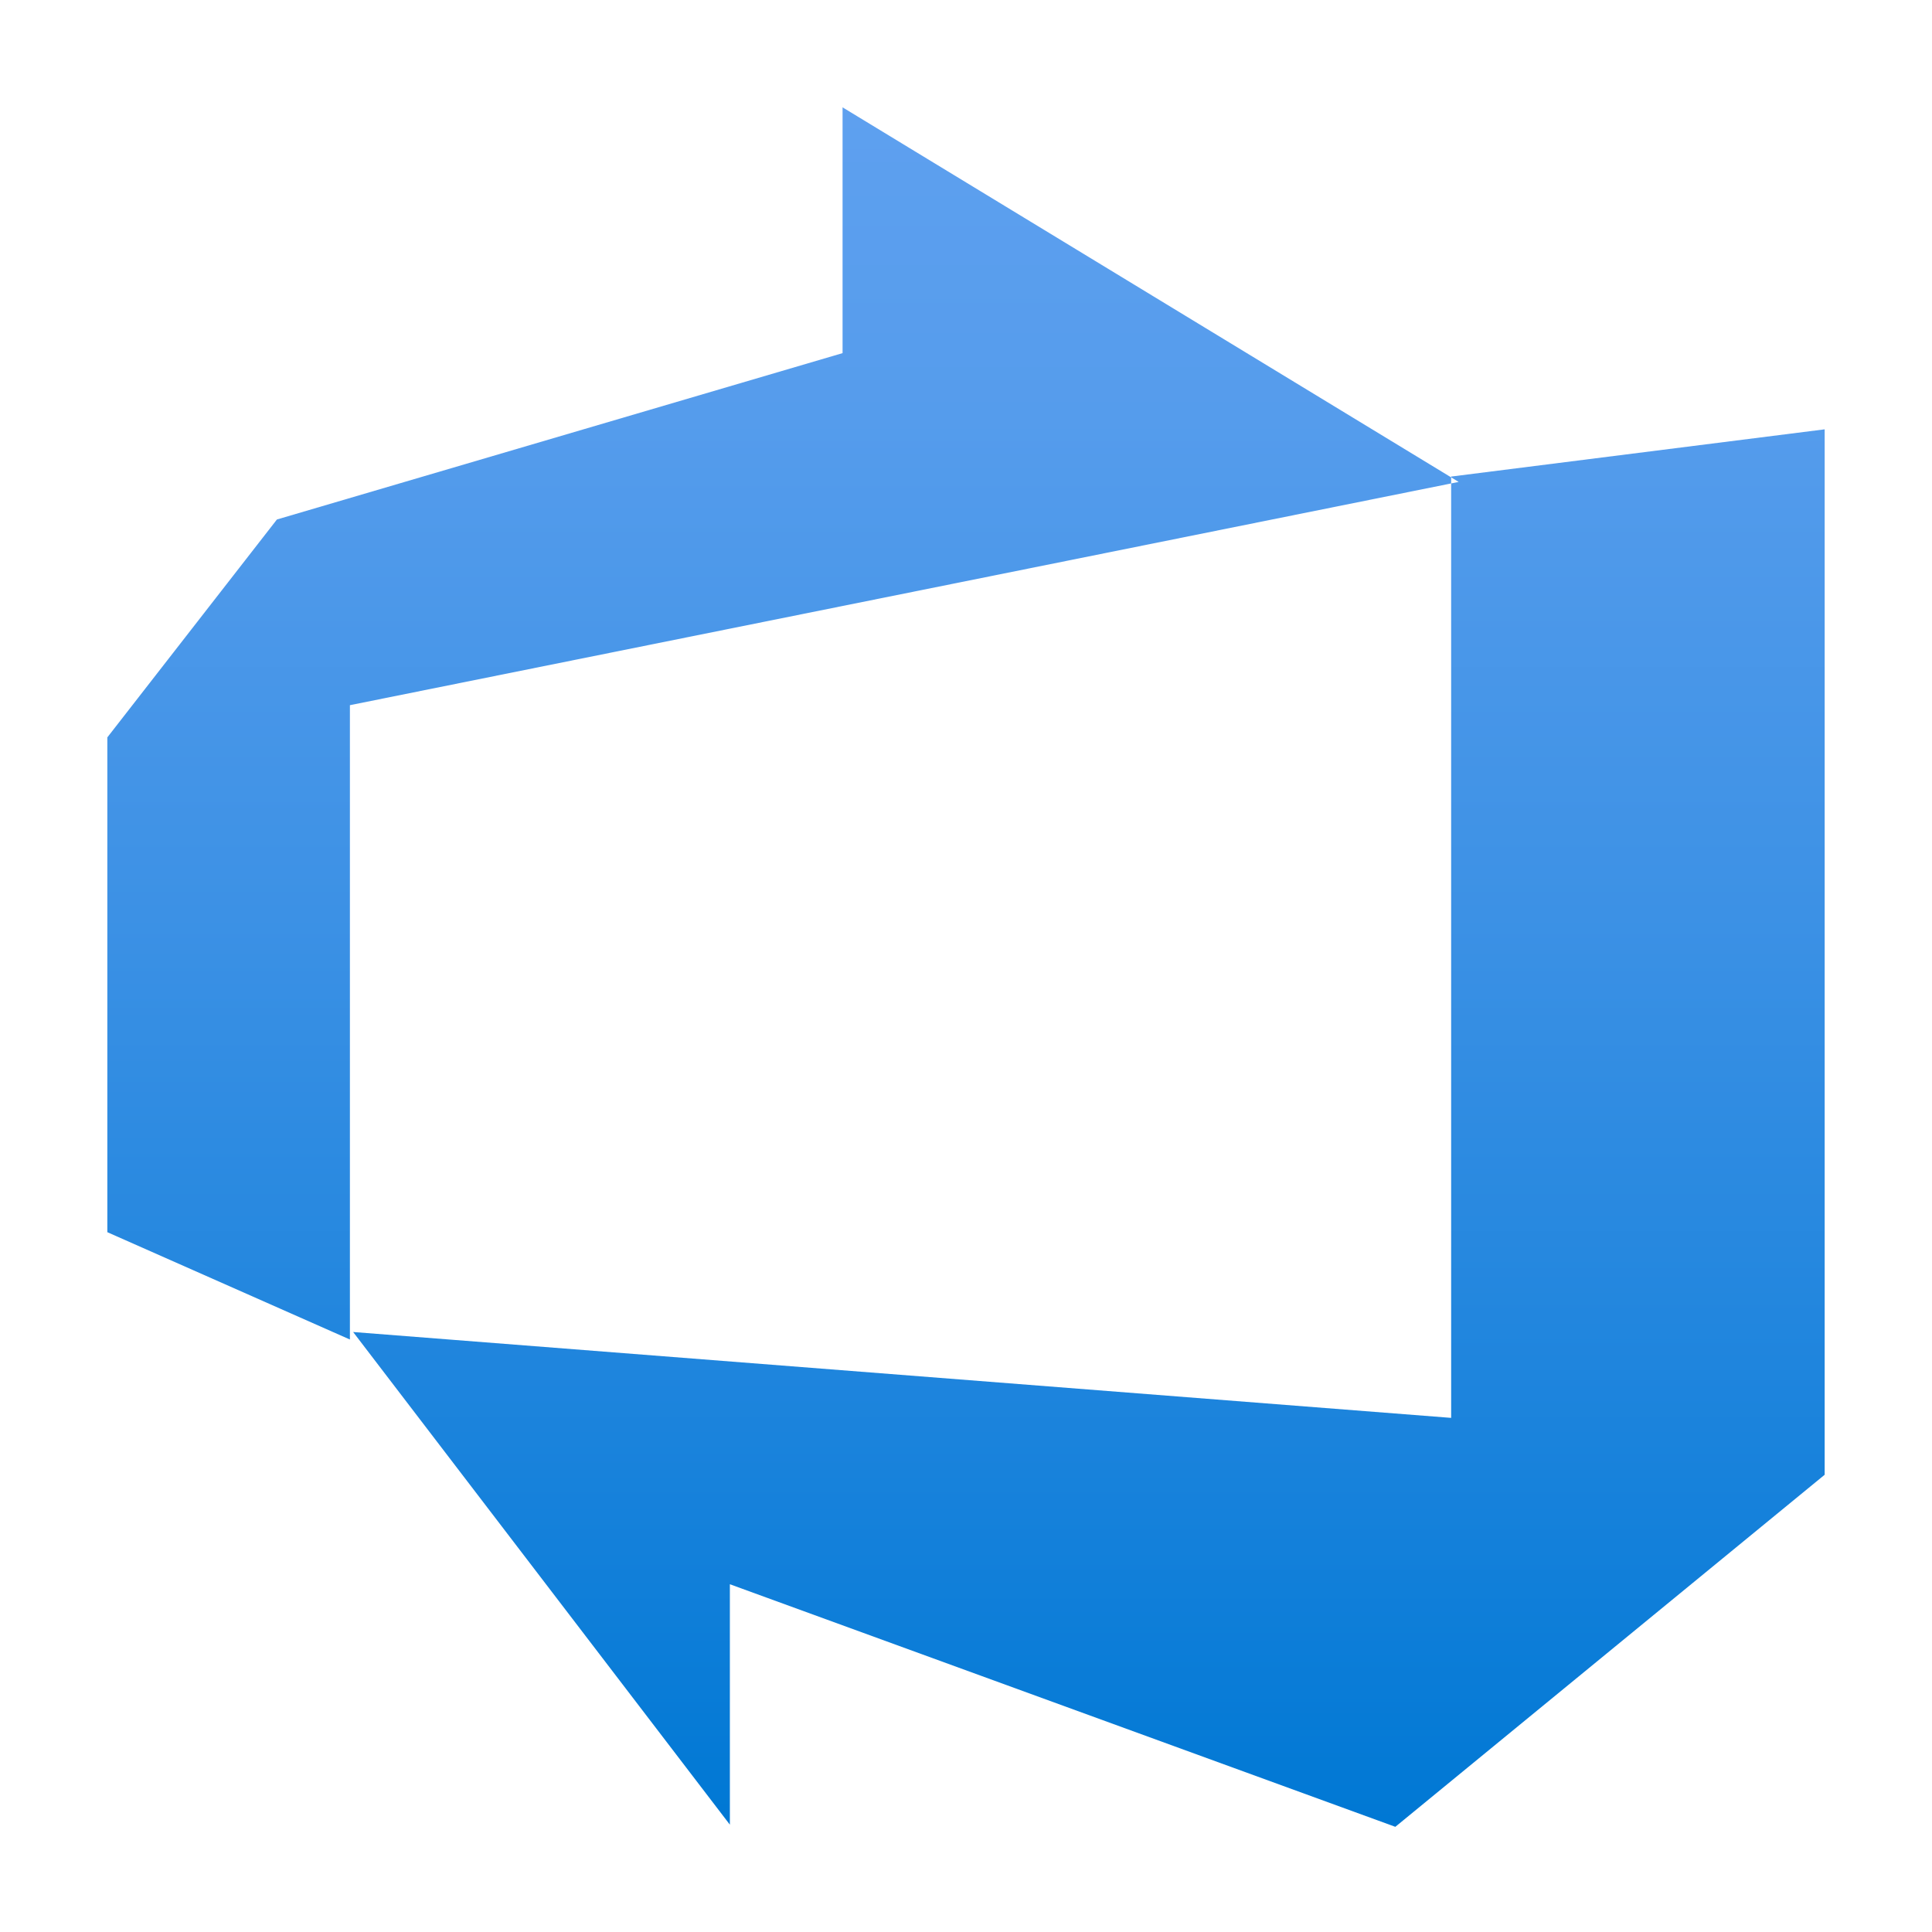
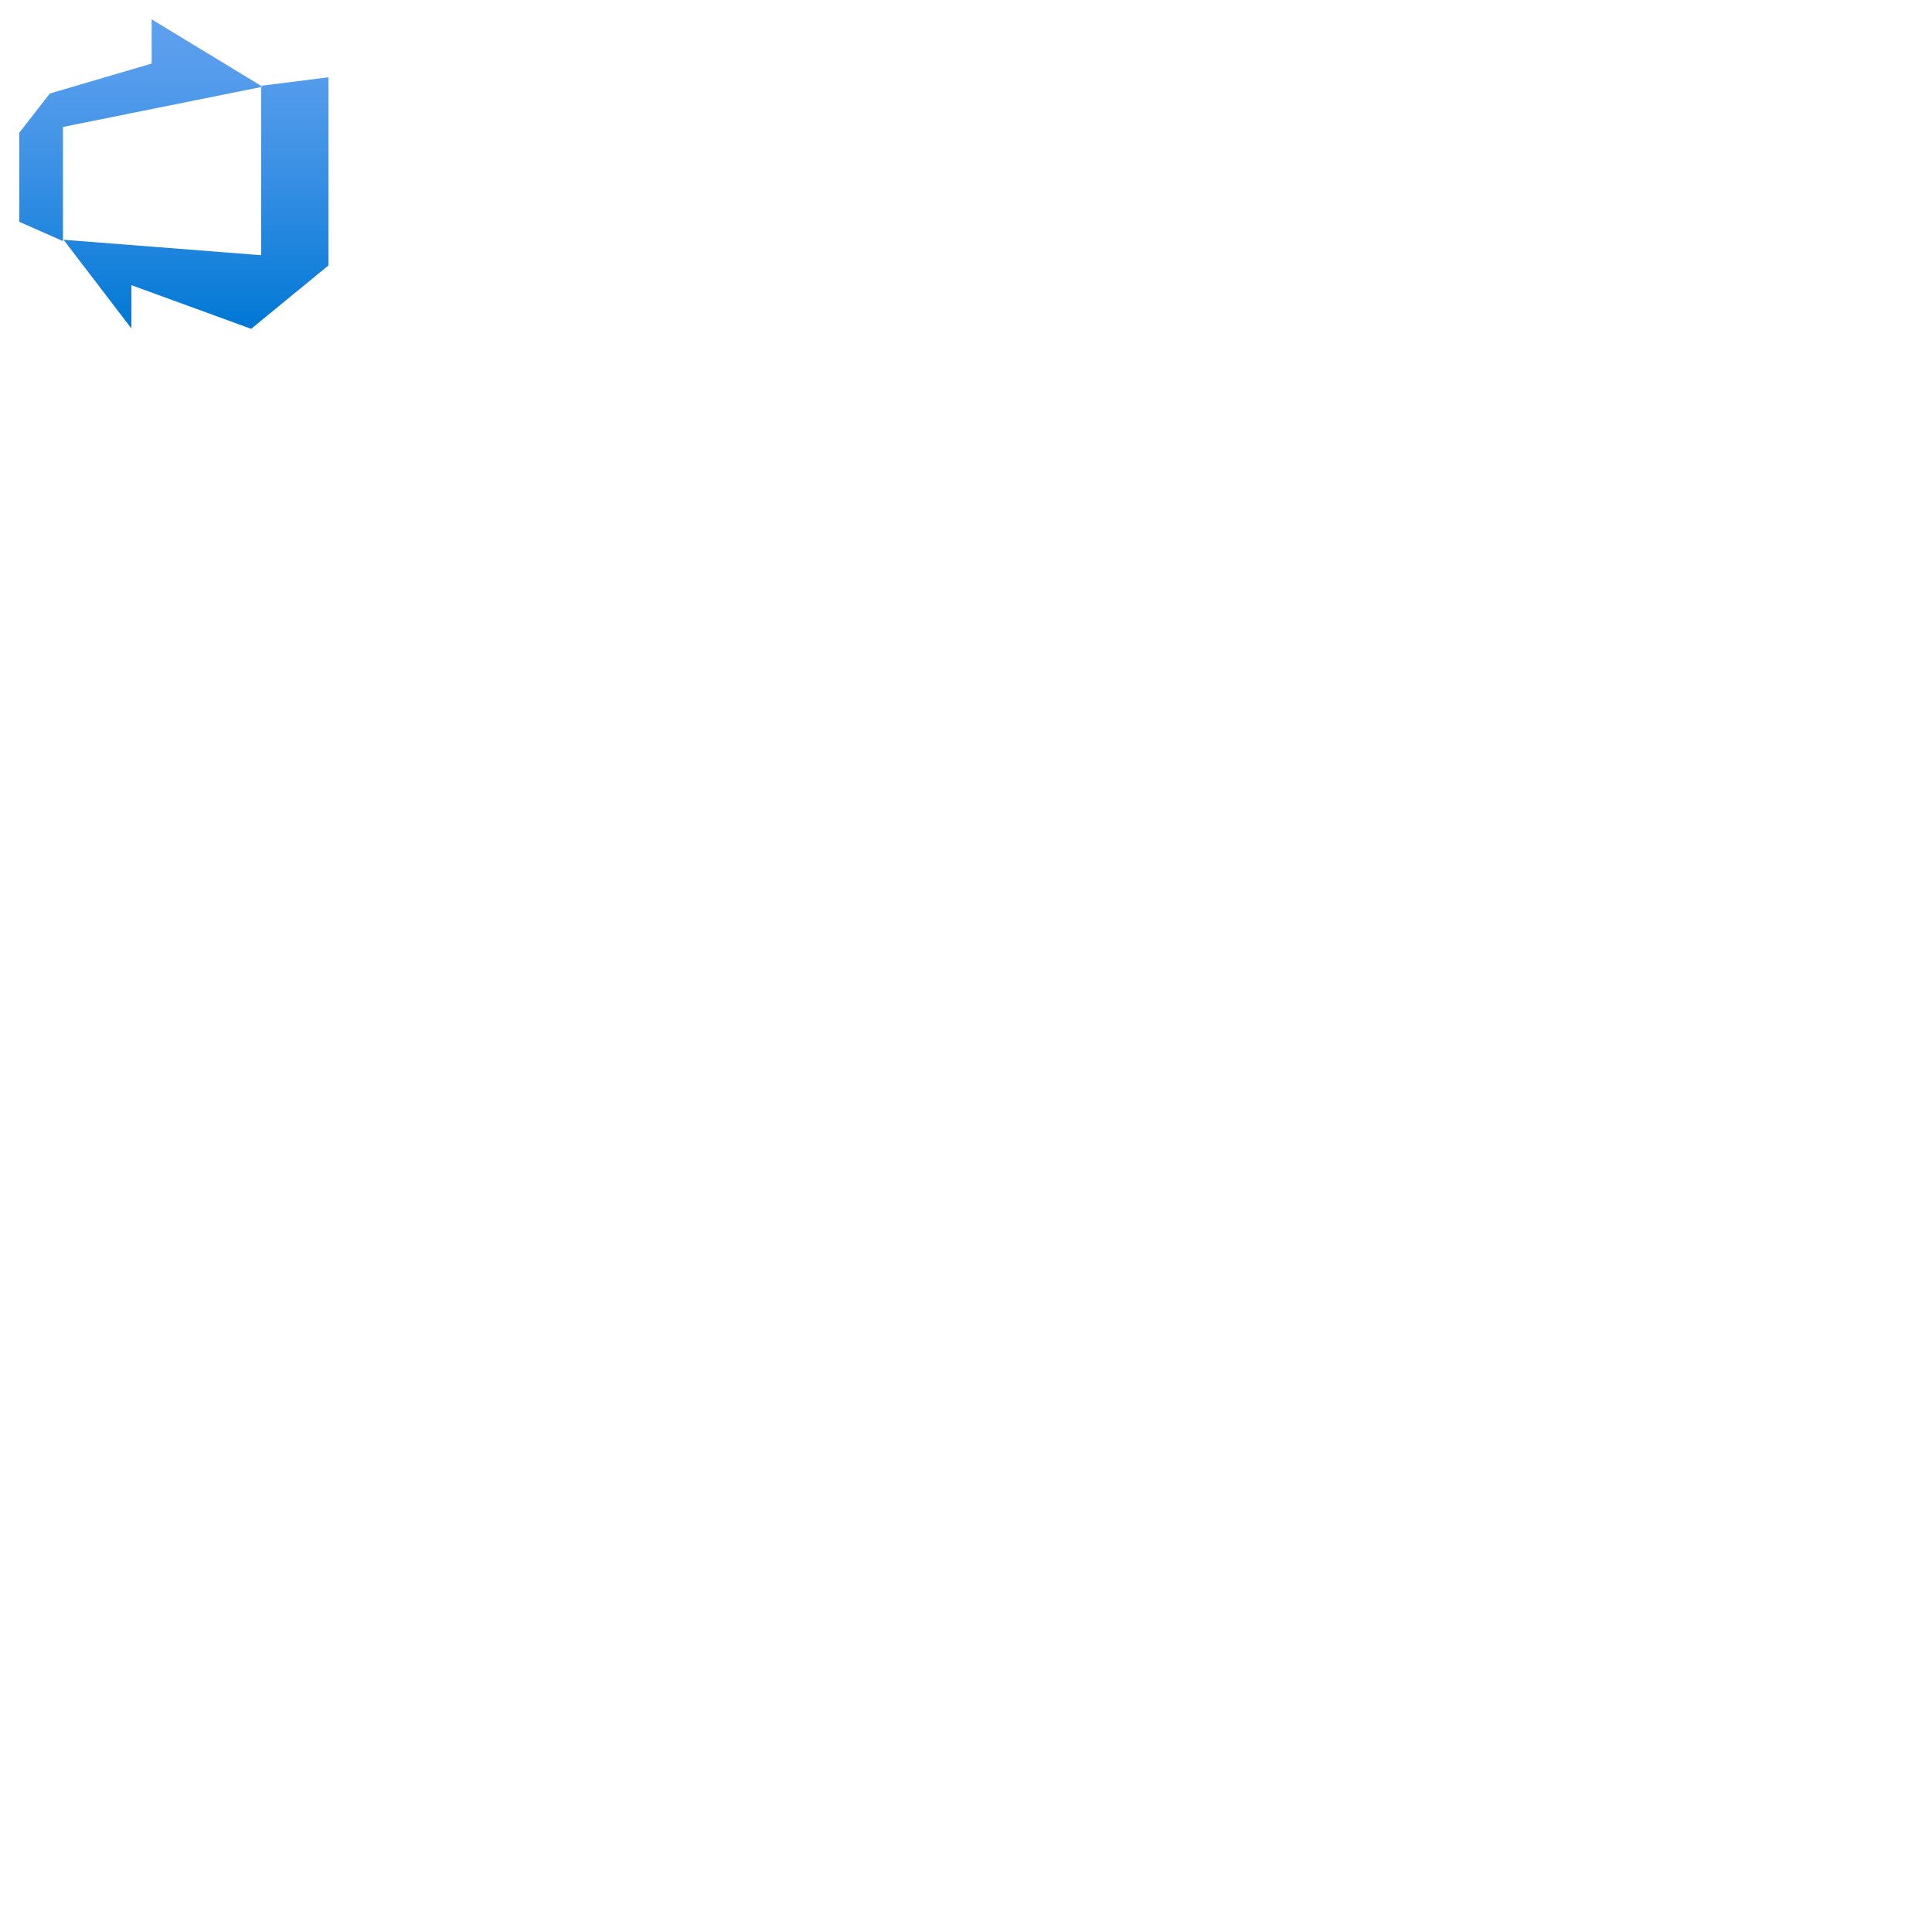
- <svg xmlns="http://www.w3.org/2000/svg" id="f4337506-5d95-4e80-b7ca-68498c6e008e" width="18" height="18" viewBox="0 0 18 18">
+ <svg xmlns="http://www.w3.org/2000/svg" id="f4337506-5d95-4e80-b7ca-68498c6e008e" width="100" height="100" viewBox="0 0 100 100">
  <defs>
    <linearGradient id="ba420277-700e-42cc-9de9-5388a5c16e54" x1="9" y1="16.97" x2="9" y2="1.03" gradientUnits="userSpaceOnUse">
      <stop offset="0" stop-color="#0078d4" />
      <stop offset="0.16" stop-color="#1380da" />
      <stop offset="0.53" stop-color="#3c91e5" />
      <stop offset="0.82" stop-color="#559cec" />
      <stop offset="1" stop-color="#5ea0ef" />
    </linearGradient>
  </defs>
  <path id="a91f0ca4-8fb7-4019-9c09-0a52e2c05754" d="M17,4v9.74l-4,3.28-6.2-2.26V17L3.29,12.41l10.23.8V4.44Zm-3.41.49L7.85,1V3.29L2.58,4.84,1,6.87v4.61l2.26,1V6.57Z" fill="url(#ba420277-700e-42cc-9de9-5388a5c16e54)" />
</svg>
